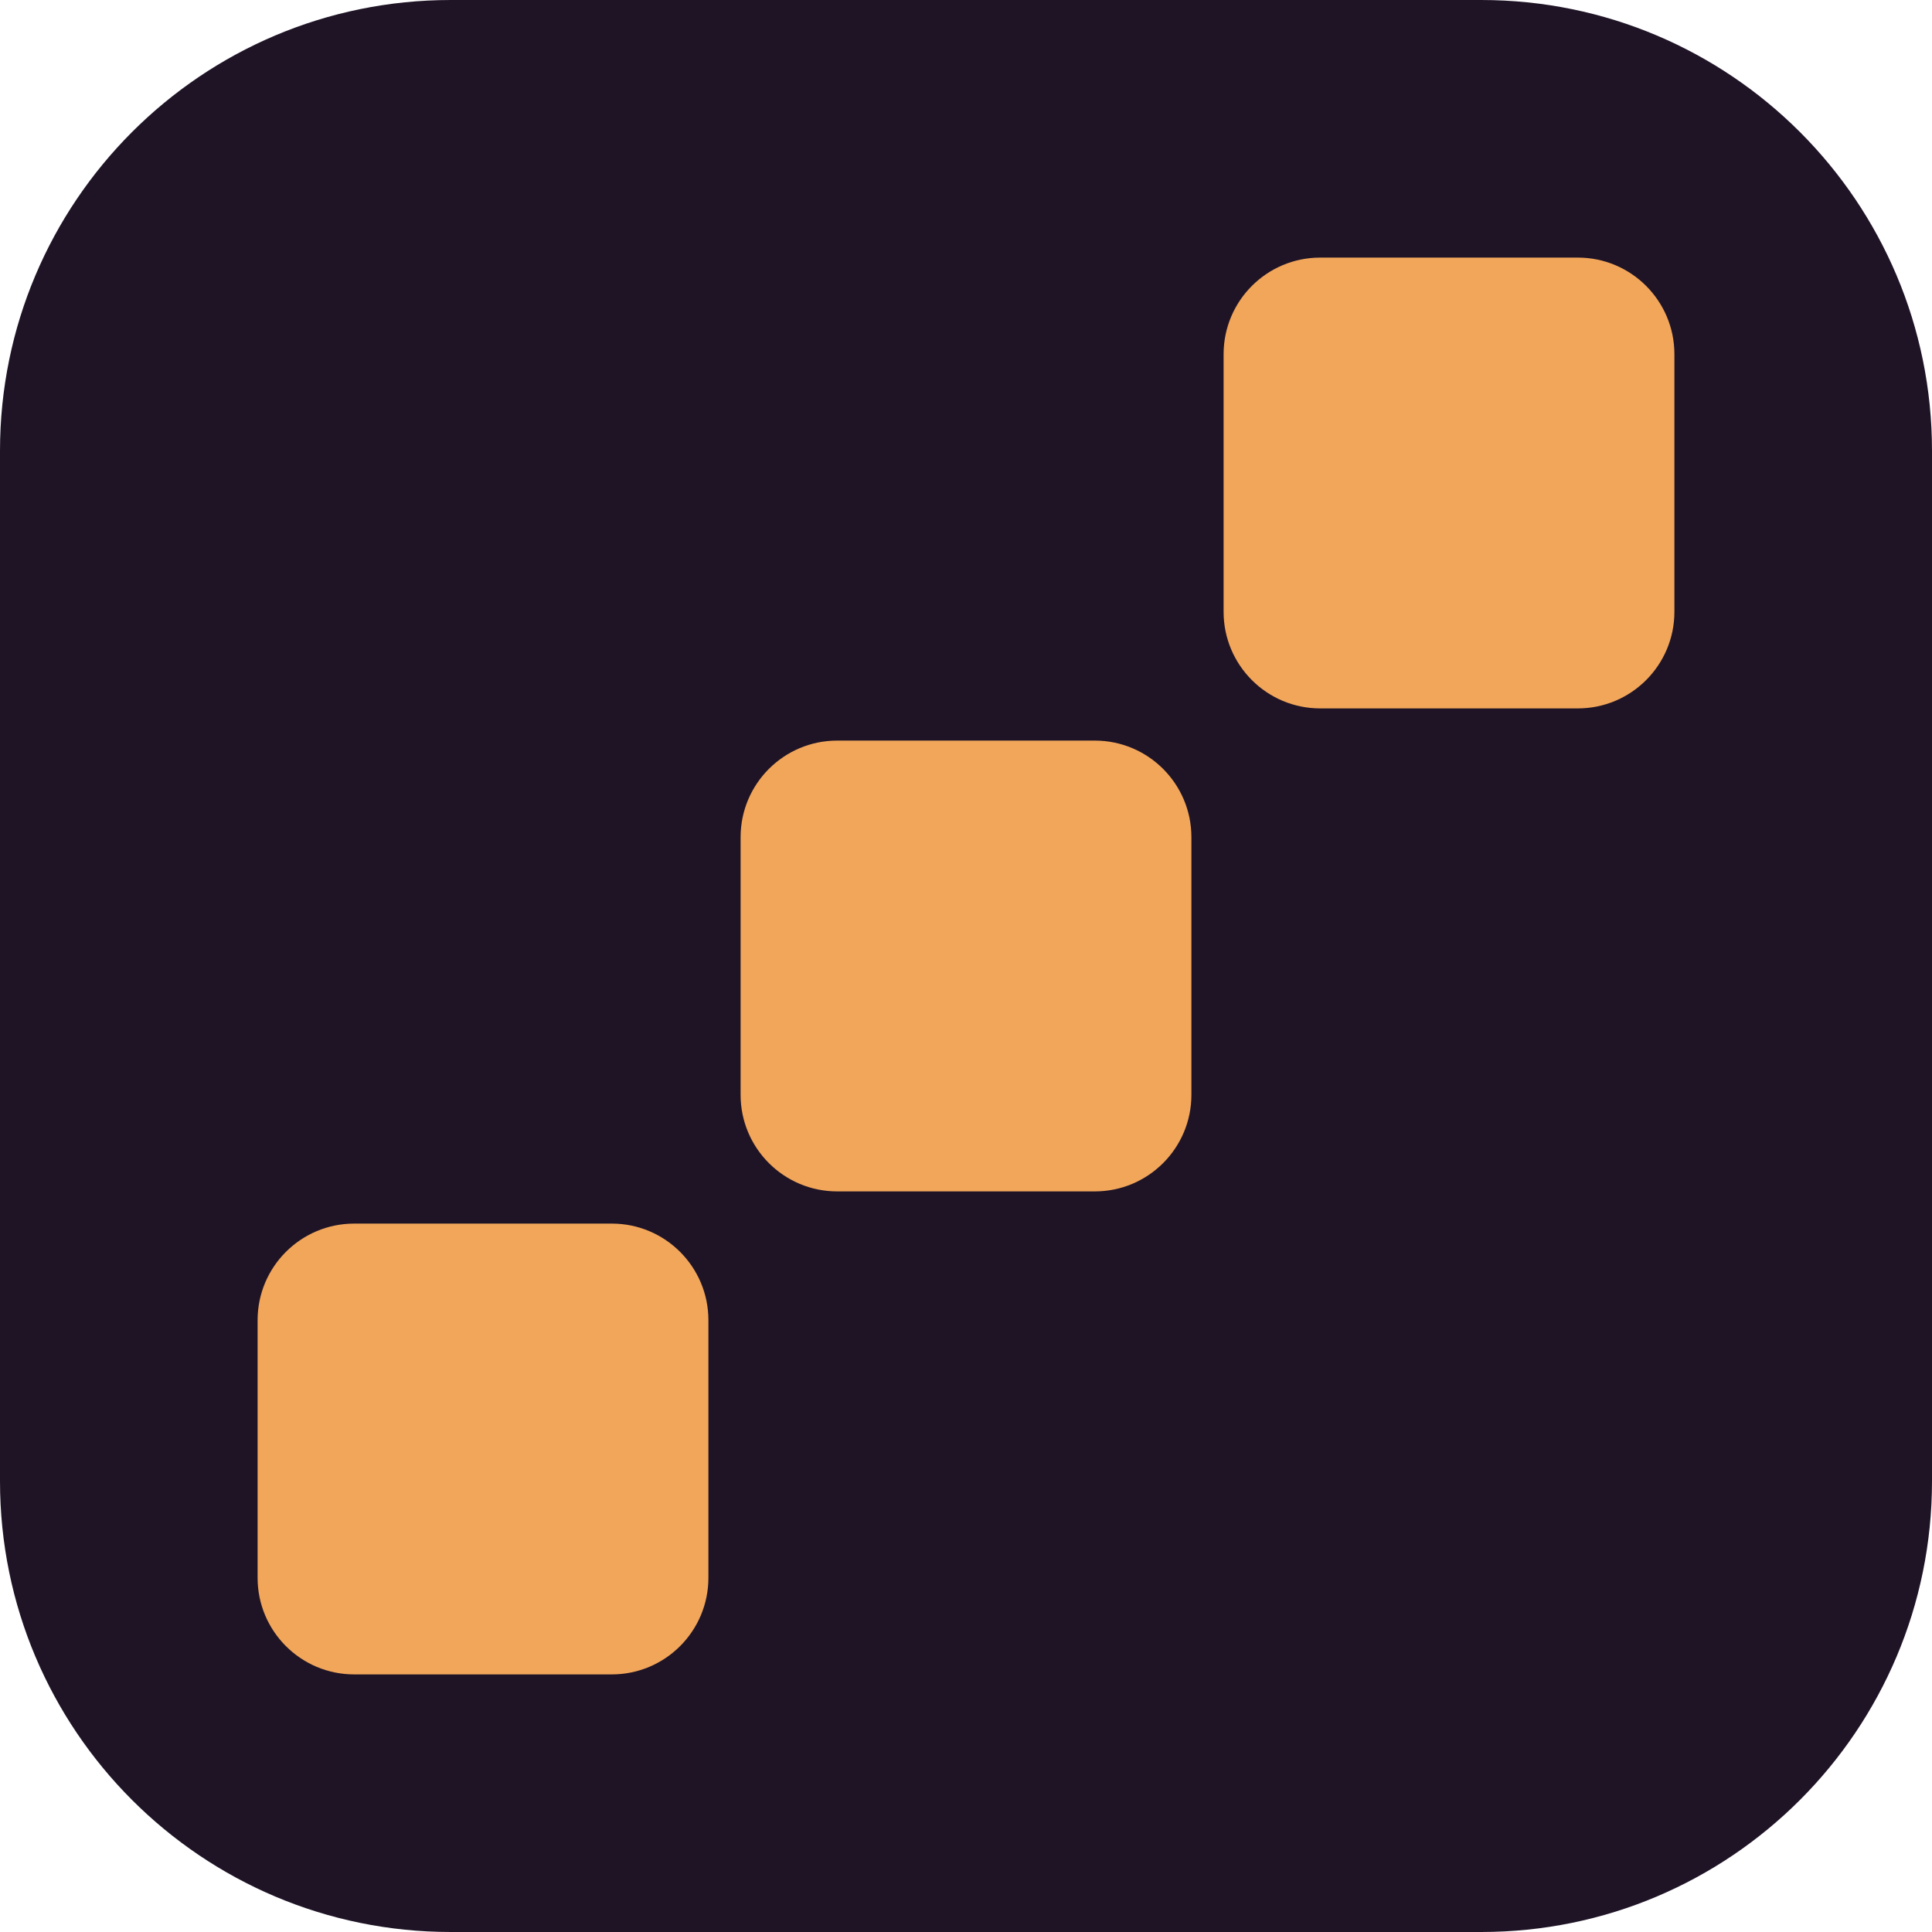
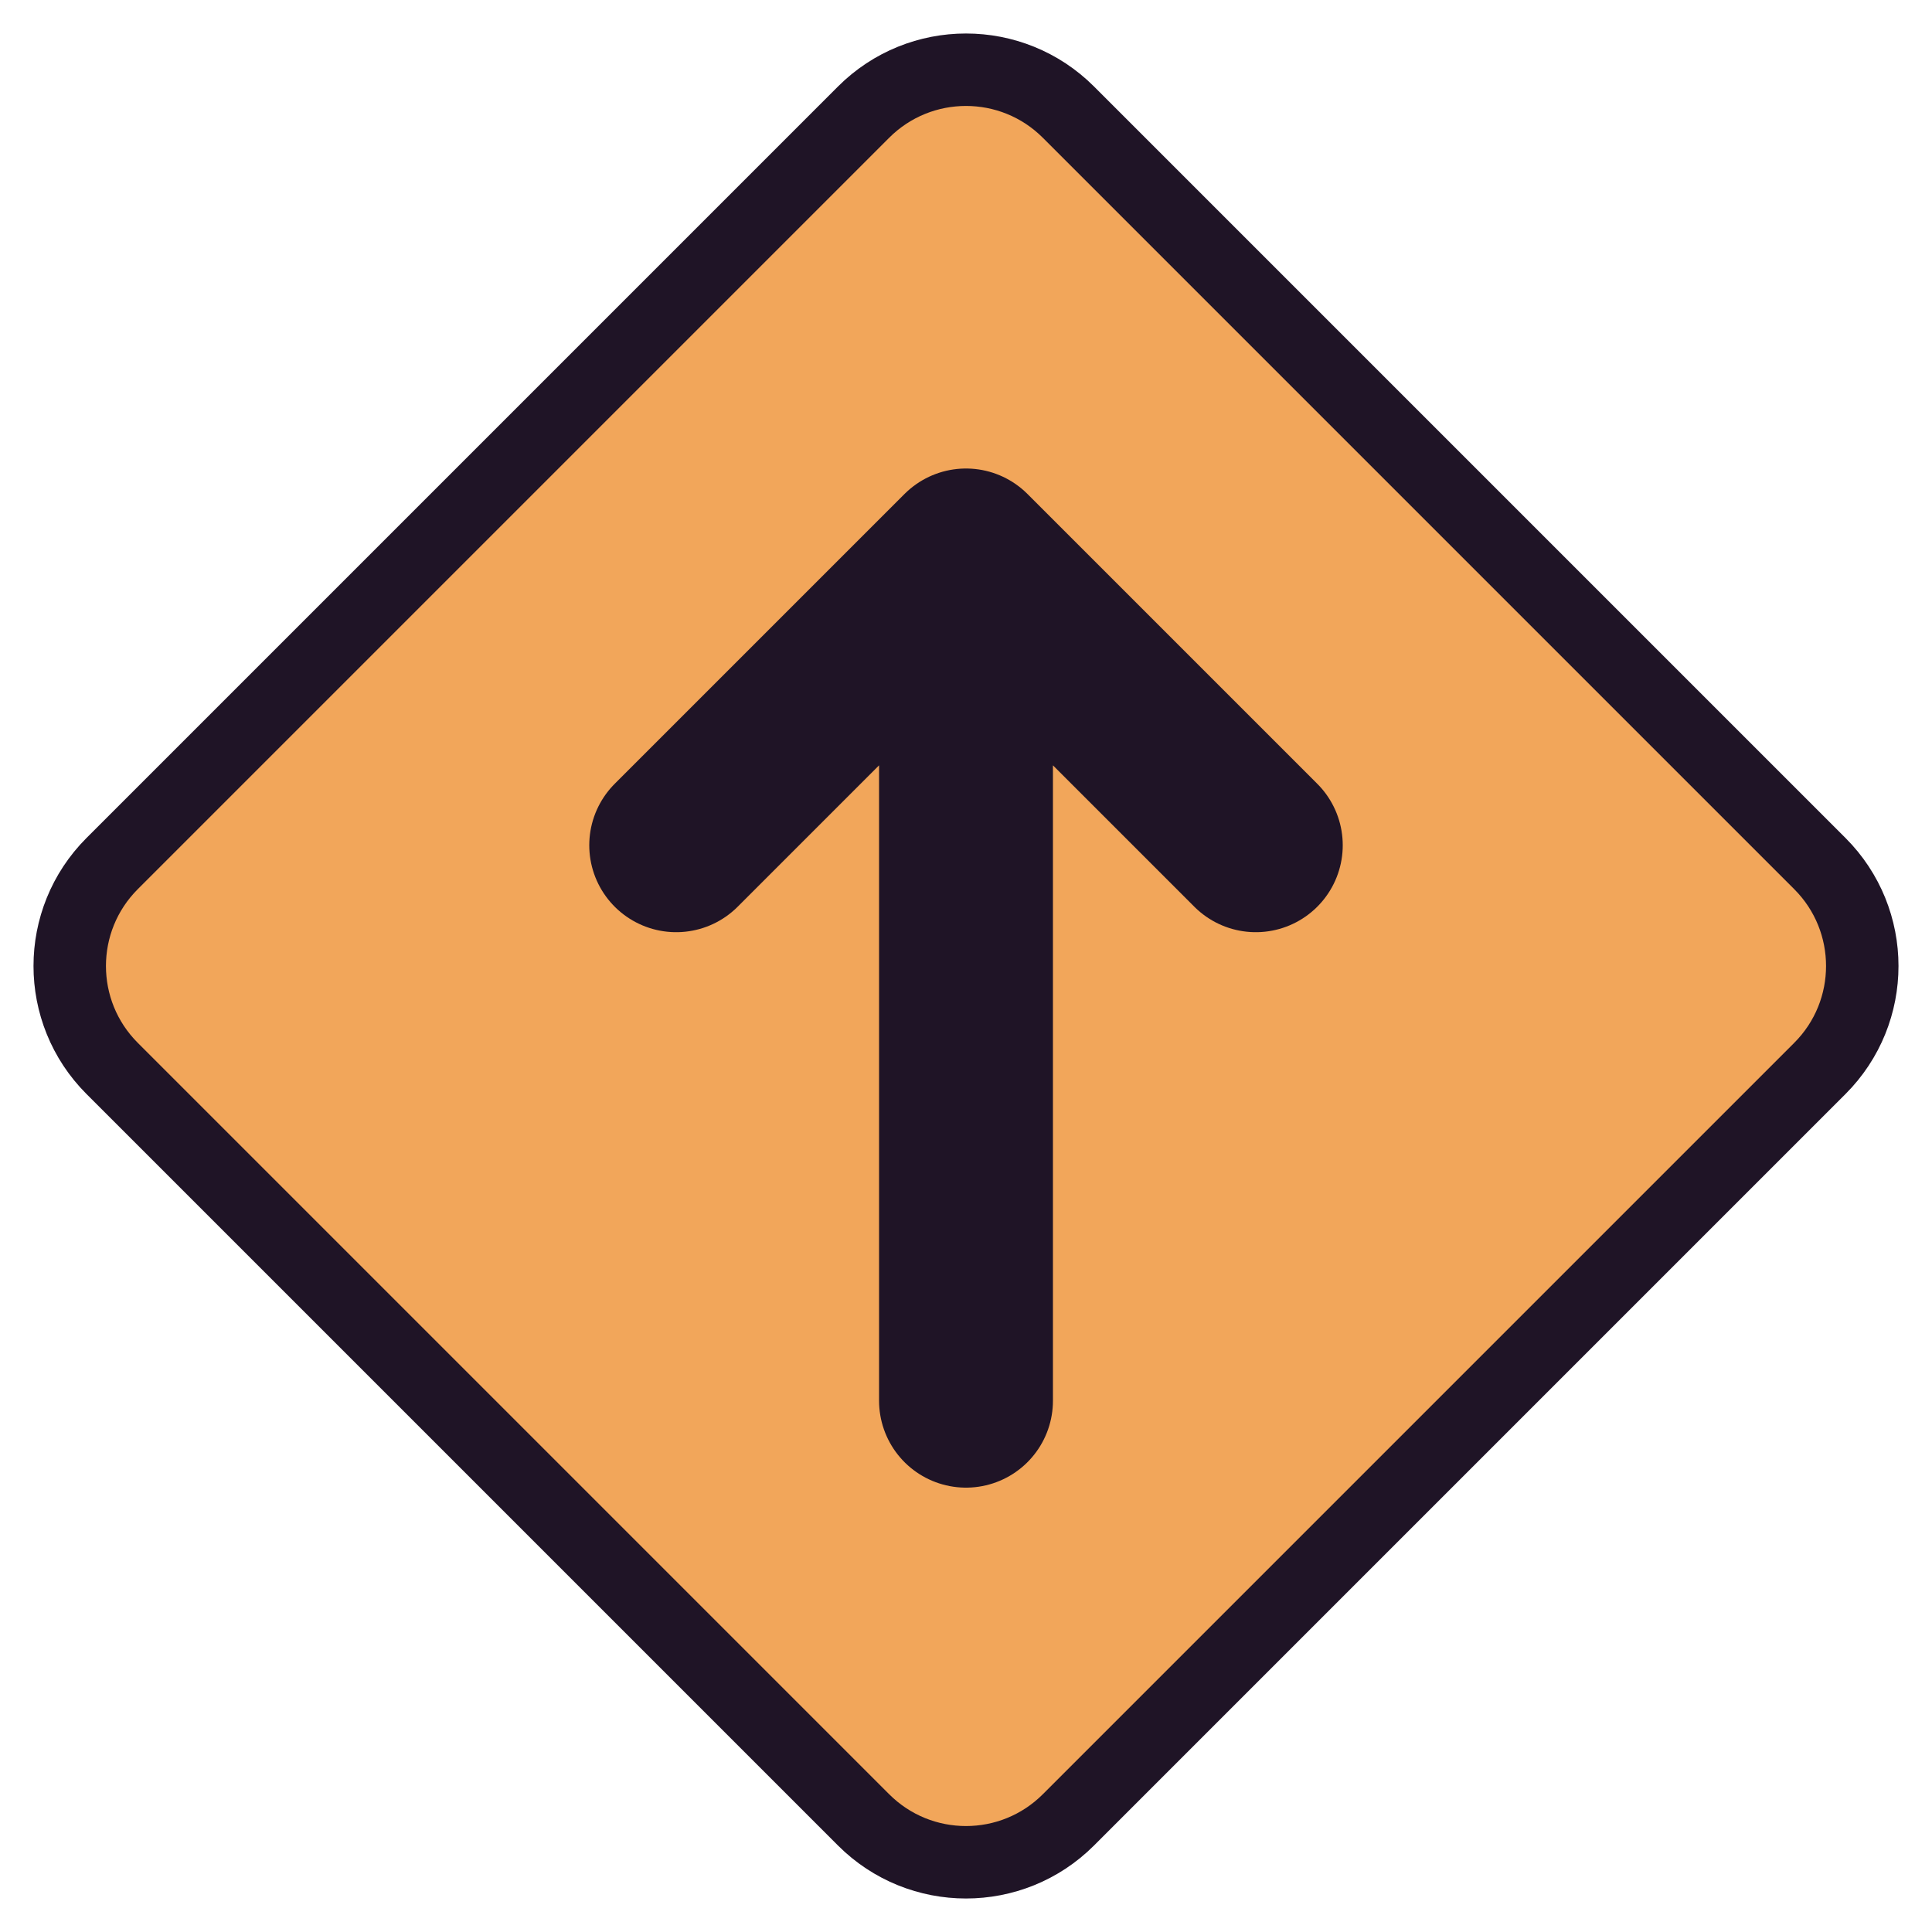
- <svg xmlns="http://www.w3.org/2000/svg" viewBox="0 0 30 30">
-   <rect width="30" height="30" rx="7" fill="#1f1426" />
-   <g fill="#f2a65a">
-     <rect x="19" y="4" width="7" height="7" rx="1.5" />
-     <rect x="11.5" y="11.5" width="7" height="7" rx="1.5" />
-     <rect x="4" y="19" width="7" height="7" rx="1.5" />
-   </g>
+ <svg xmlns="http://www.w3.org/2000/svg" viewBox="0 0 40 40">
+   <rect x="6" y="6" width="28" height="28" rx="3" transform="rotate(45 20 20)" fill="#f2a65a" stroke="#1f1426" stroke-width="1.5" />
+   <path d="M20 29V11.5M14 17.5l6-6 6 6" fill="none" stroke="#1f1426" stroke-width="3.6" stroke-linecap="round" stroke-linejoin="round" />
</svg>
